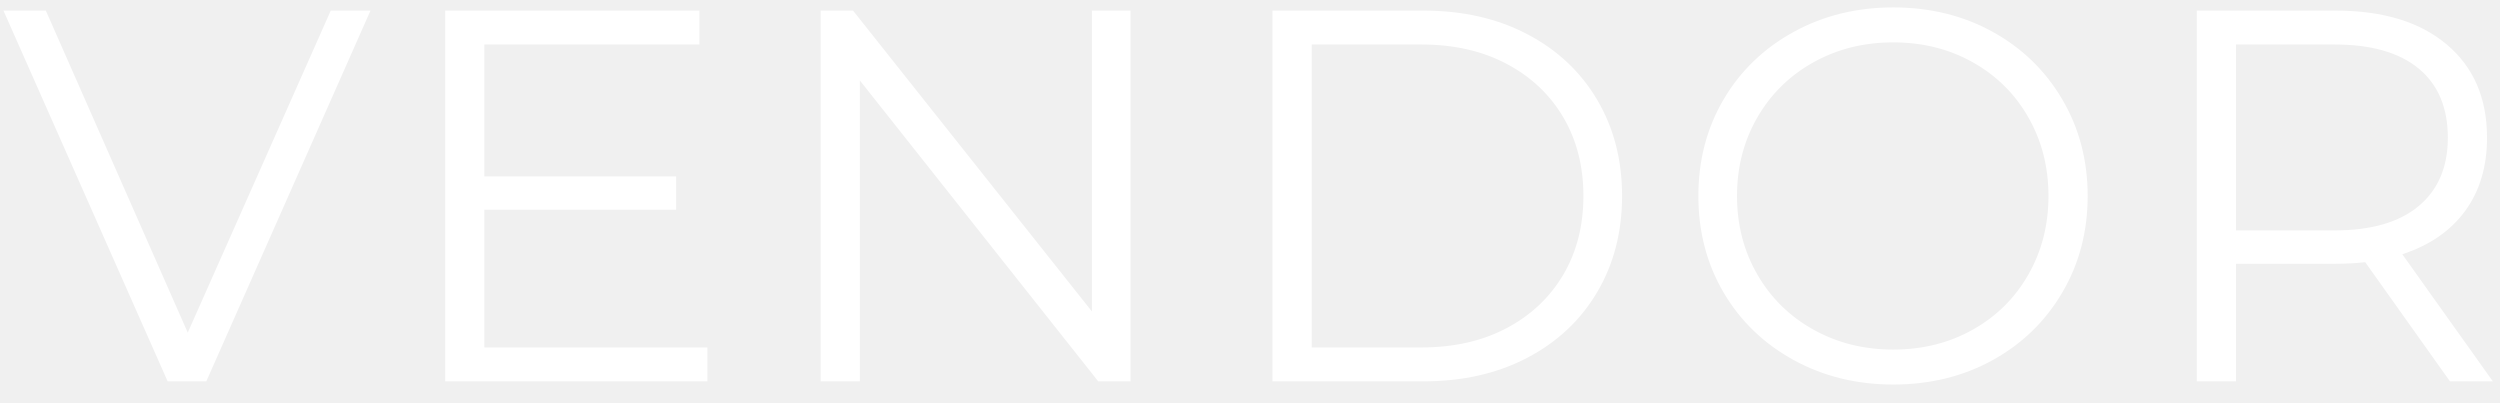
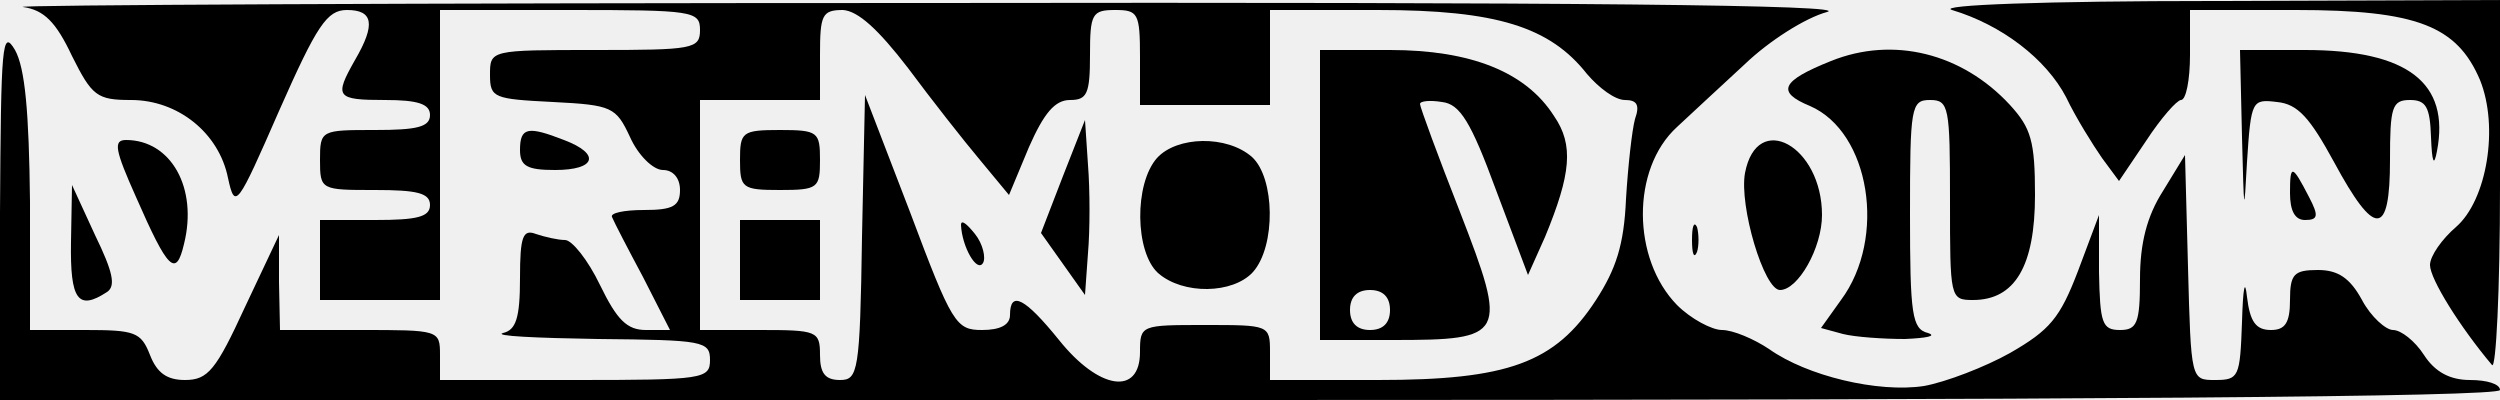
- <svg xmlns="http://www.w3.org/2000/svg" width="118px" height="19px" viewBox="0 0 118 19" version="1.1">
-   <g id="Page-1" stroke="none" stroke-width="1" fill="none" fill-rule="evenodd">
-     <g id="Artboard-Copy-4" transform="translate(-740, -30)" fill="#FFFFFF" fill-rule="nonzero">
-       <g id="menu" transform="translate(220, 30)">
-         <path d="M537.487,0.5 L529.737,18 L527.913,18 L520.163,0.5 L522.163,0.5 L528.862,15.7 L535.612,0.5 L537.487,0.5 Z M553.388,16.4 L553.388,18 L541.013,18 L541.013,0.5 L553.013,0.5 L553.013,2.1 L542.862,2.1 L542.862,8.325 L551.913,8.325 L551.913,9.9 L542.862,9.9 L542.862,16.4 L553.388,16.4 Z M573.362,0.5 L573.362,18 L571.837,18 L560.587,3.8 L560.587,18 L558.737,18 L558.737,0.5 L560.263,0.5 L571.538,14.7 L571.538,0.5 L573.362,0.5 Z M580.062,0.5 L587.188,0.5 C589.038,0.5 590.671,0.871 592.087,1.613 C593.504,2.354 594.604,3.387 595.388,4.713 C596.171,6.038 596.562,7.55 596.562,9.25 C596.562,10.95 596.171,12.462 595.388,13.787 C594.604,15.113 593.504,16.146 592.087,16.887 C590.671,17.629 589.038,18 587.188,18 L580.062,18 L580.062,0.5 Z M587.087,16.4 C588.621,16.4 589.962,16.096 591.112,15.488 C592.263,14.879 593.154,14.038 593.788,12.963 C594.421,11.887 594.737,10.65 594.737,9.25 C594.737,7.85 594.421,6.613 593.788,5.537 C593.154,4.462 592.263,3.621 591.112,3.013 C589.962,2.404 588.621,2.1 587.087,2.1 L581.913,2.1 L581.913,16.4 L587.087,16.4 Z M609.362,18.15 C607.629,18.15 606.058,17.763 604.65,16.988 C603.242,16.212 602.142,15.15 601.35,13.8 C600.558,12.45 600.163,10.933 600.163,9.25 C600.163,7.567 600.558,6.05 601.35,4.7 C602.142,3.35 603.242,2.288 604.65,1.512 C606.058,0.737 607.629,0.35 609.362,0.35 C611.096,0.35 612.658,0.733 614.05,1.5 C615.442,2.267 616.537,3.329 617.337,4.688 C618.138,6.046 618.538,7.567 618.538,9.25 C618.538,10.933 618.138,12.454 617.337,13.812 C616.537,15.171 615.442,16.233 614.05,17 C612.658,17.767 611.096,18.15 609.362,18.15 Z M609.362,16.5 C610.746,16.5 611.996,16.188 613.112,15.562 C614.229,14.937 615.104,14.071 615.737,12.963 C616.371,11.854 616.688,10.617 616.688,9.25 C616.688,7.883 616.371,6.646 615.737,5.537 C615.104,4.429 614.229,3.563 613.112,2.938 C611.996,2.312 610.746,2 609.362,2 C607.979,2 606.725,2.312 605.6,2.938 C604.475,3.563 603.592,4.429 602.95,5.537 C602.308,6.646 601.987,7.883 601.987,9.25 C601.987,10.617 602.308,11.854 602.95,12.963 C603.592,14.071 604.475,14.937 605.6,15.562 C606.725,16.188 607.979,16.5 609.362,16.5 Z M635.638,18 L631.638,12.375 C631.187,12.425 630.721,12.45 630.237,12.45 L625.538,12.45 L625.538,18 L623.688,18 L623.688,0.5 L630.237,0.5 C632.471,0.5 634.221,1.033 635.487,2.1 C636.754,3.167 637.388,4.633 637.388,6.5 C637.388,7.867 637.042,9.021 636.35,9.963 C635.658,10.904 634.671,11.583 633.388,12 L637.663,18 L635.638,18 Z M630.188,10.875 C631.921,10.875 633.246,10.492 634.163,9.725 C635.079,8.958 635.538,7.883 635.538,6.5 C635.538,5.083 635.079,3.996 634.163,3.237 C633.246,2.479 631.921,2.1 630.188,2.1 L625.538,2.1 L625.538,10.875 L630.188,10.875 Z" id="VENDOR" />
-       </g>
-     </g>
+ <svg xmlns="http://www.w3.org/2000/svg" version="1.0" width="250pt" height="40pt" viewBox="0 0 250 40" preserveAspectRatio="xMidYMid meet">
+   <g transform="translate(0,40) scale(0.1,-0.1)" fill="#000000" stroke="none">
+     <path d="M23 393 c21 -3 33 -15 49 -49 20 -40 25 -44 59 -44 47 0 88 -33 97 -78 7 -32 9 -29 51 67 38 86 48 101 68 101 26 0 29 -14 8 -50 -21 -37 -19 -40 30 -40 33 0 45 -4 45 -15 0 -12 -13 -15 -55 -15 -54 0 -55 0 -55 -30 0 -30 1 -30 55 -30 42 0 55 -3 55 -15 0 -12 -13 -15 -55 -15 l-55 0 0 -40 0 -40 60 0 60 0 0 145 0 145 130 0 c123 0 130 -1 130 -20 0 -19 -7 -20 -105 -20 -105 0 -105 0 -105 -25 0 -23 4 -24 63 -27 59 -3 63 -5 77 -35 8 -18 23 -33 33 -33 10 0 17 -8 17 -20 0 -16 -7 -20 -36 -20 -20 0 -34 -3 -32 -7 2 -5 16 -32 31 -60 l27 -53 -24 0 c-19 0 -29 10 -46 45 -12 25 -28 45 -35 45 -7 0 -20 3 -29 6 -13 5 -16 -2 -16 -44 0 -40 -4 -52 -17 -55 -10 -3 33 -5 95 -6 105 -1 112 -2 112 -21 0 -19 -7 -20 -135 -20 l-135 0 0 25 c0 25 -1 25 -80 25 l-80 0 -1 48 0 47 -34 -72 c-29 -63 -37 -73 -60 -73 -18 0 -28 7 -35 25 -9 23 -15 25 -65 25 l-55 0 0 128 c-1 91 -5 134 -15 152 -13 22 -14 5 -15 -162 l0 -188 1250 0 c827 0 1250 3 1250 10 0 6 -13 10 -30 10 -20 0 -35 8 -46 25 -9 14 -23 25 -31 25 -7 0 -22 13 -31 30 -12 22 -24 30 -44 30 -24 0 -28 -4 -28 -30 0 -23 -5 -30 -19 -30 -15 0 -21 8 -24 33 -2 19 -4 10 -5 -25 -2 -55 -3 -58 -27 -58 -24 0 -24 0 -27 113 l-3 112 -22 -36 c-16 -25 -23 -52 -23 -88 0 -44 -3 -51 -20 -51 -18 0 -20 7 -21 58 l0 57 -21 -56 c-18 -47 -28 -59 -68 -82 -25 -14 -64 -29 -86 -33 -46 -7 -117 10 -155 37 -15 10 -36 19 -47 19 -10 0 -31 11 -45 25 -45 46 -46 136 0 178 13 12 44 41 68 63 24 23 60 46 82 52 26 7 -246 10 -897 9 -514 0 -922 -2 -907 -4z m885 -61 c23 -31 56 -73 72 -92 l29 -35 20 48 c15 34 26 47 41 47 17 0 20 6 20 45 0 41 2 45 25 45 23 0 25 -3 25 -47 l0 -48 65 0 65 0 0 48 0 47 108 0 c119 0 172 -17 209 -64 12 -14 28 -26 38 -26 12 0 15 -5 10 -19 -3 -11 -7 -47 -9 -80 -2 -46 -10 -70 -30 -101 -41 -63 -88 -80 -218 -80 l-108 0 0 28 c0 27 -1 27 -65 27 -64 0 -65 0 -65 -27 0 -44 -41 -38 -81 12 -34 42 -49 50 -49 25 0 -10 -10 -15 -28 -15 -26 0 -30 6 -72 118 l-45 117 -3 -142 c-2 -135 -4 -143 -22 -143 -15 0 -20 7 -20 25 0 24 -3 25 -60 25 l-60 0 0 115 0 115 60 0 60 0 0 45 c0 40 2 45 23 45 15 -1 35 -19 65 -58z" />
+     <path d="M1320 205 l0 -145 73 0 c113 0 115 4 67 128 -22 56 -40 105 -40 108 0 3 10 4 22 2 18 -2 29 -20 54 -88 l32 -85 17 38 c26 63 29 92 9 121 -28 44 -83 66 -164 66 l-70 0 0 -145z m70 -115 c0 -13 -7 -20 -20 -20 -13 0 -20 7 -20 20 0 13 7 20 20 20 13 0 20 -7 20 -20z" />
+     <path d="M1063 224 l-22 -57 22 -31 22 -31 3 42 c2 23 2 63 0 88 l-3 45 -22 -56z" />
+     <path d="M740 240 c0 -28 2 -30 40 -30 38 0 40 2 40 30 0 28 -2 30 -40 30 -38 0 -40 -2 -40 -30z" />
+     <path d="M1157 242 c-23 -26 -22 -94 1 -115 25 -22 75 -21 95 1 23 26 22 94 -1 115 -25 22 -75 21 -95 -1z" />
+     <path d="M740 140 l0 -40 40 0 40 0 0 40 0 40 -40 0 -40 0 0 -40z" />
+     <path d="M961 175 c1 -22 16 -48 22 -38 3 5 0 19 -8 29 -8 10 -14 15 -14 9z" />
+     <path d="M1952 390 c50 -15 94 -49 114 -87 10 -21 27 -48 36 -61 l17 -23 27 40 c15 23 31 41 35 41 5 0 9 20 9 45 l0 45 106 0 c121 0 161 -16 184 -70 19 -47 7 -120 -24 -147 -14 -12 -26 -29 -26 -38 0 -14 30 -62 62 -100 4 -5 8 75 8 178 l0 187 -287 -1 c-168 0 -277 -4 -261 -9z" />
+     <path d="M1831 339 c-50 -20 -55 -31 -21 -45 60 -26 77 -132 31 -194 l-20 -28 22 -6 c12 -3 40 -5 62 -5 22 1 32 3 23 6 -16 4 -18 18 -18 119 0 107 1 114 20 114 19 0 20 -7 20 -100 0 -98 0 -100 23 -100 42 0 62 34 62 105 0 54 -4 67 -25 90 -48 52 -117 69 -179 44z" />
+     <path d="M2242 263 c2 -77 2 -80 5 -25 4 62 5 63 30 60 21 -2 33 -16 57 -60 41 -76 56 -75 56 2 0 53 2 60 20 60 16 0 20 -7 21 -37 1 -26 3 -30 6 -14 13 68 -29 101 -132 101 l-65 0 2 -87z" />
+     <path d="M520 250 c0 -16 7 -20 35 -20 41 0 46 16 9 30 -36 14 -44 13 -44 -10z" />
+     <path d="M136 203 c32 -73 40 -81 48 -47 14 56 -13 104 -58 104 -13 0 -11 -10 10 -57z" />
+     <path d="M1745 227 c-6 -33 19 -117 35 -117 18 0 42 42 42 75 0 69 -65 105 -77 42z" />
+     <path d="M2290 207 c0 -18 5 -27 15 -27 13 0 14 4 4 23 -17 33 -19 33 -19 4z" />
+     <path d="M71 158 c-1 -58 7 -69 36 -50 9 6 6 20 -12 57 l-23 50 -1 -57z" />
+     <path d="M1692 160 c0 -14 2 -19 5 -12 2 6 2 18 0 25 -3 6 -5 1 -5 -13z" />
  </g>
</svg>
